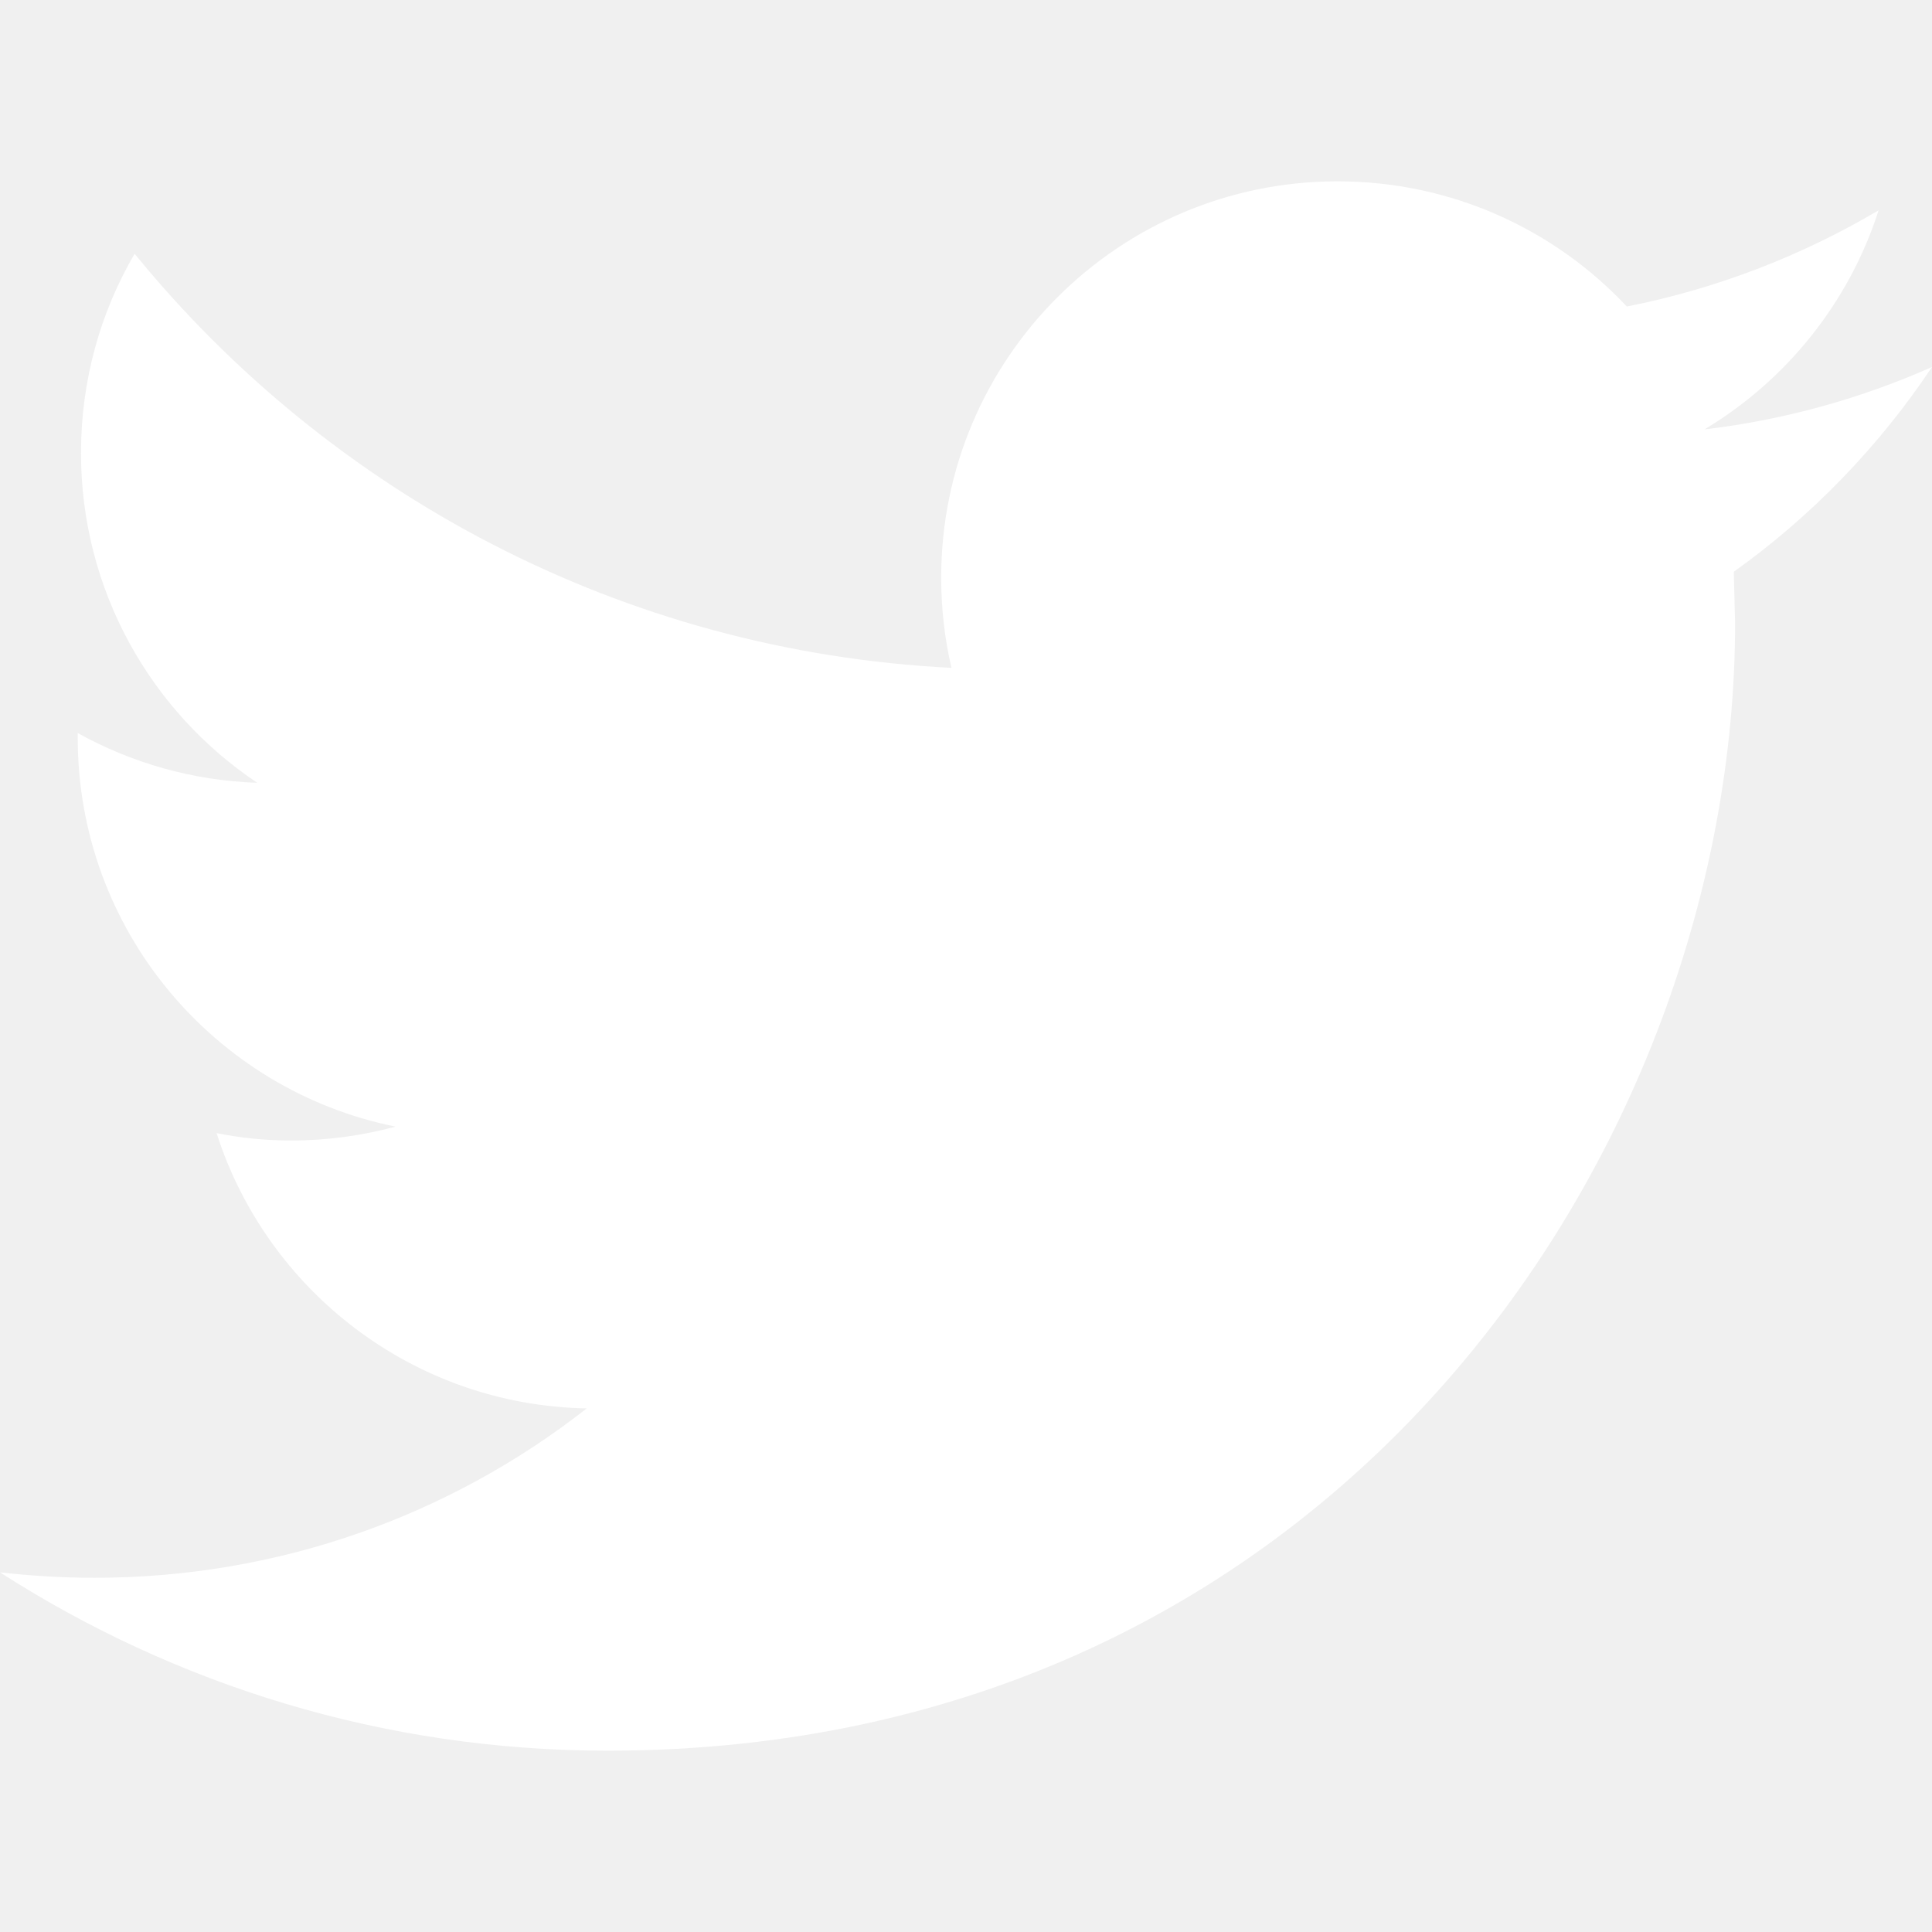
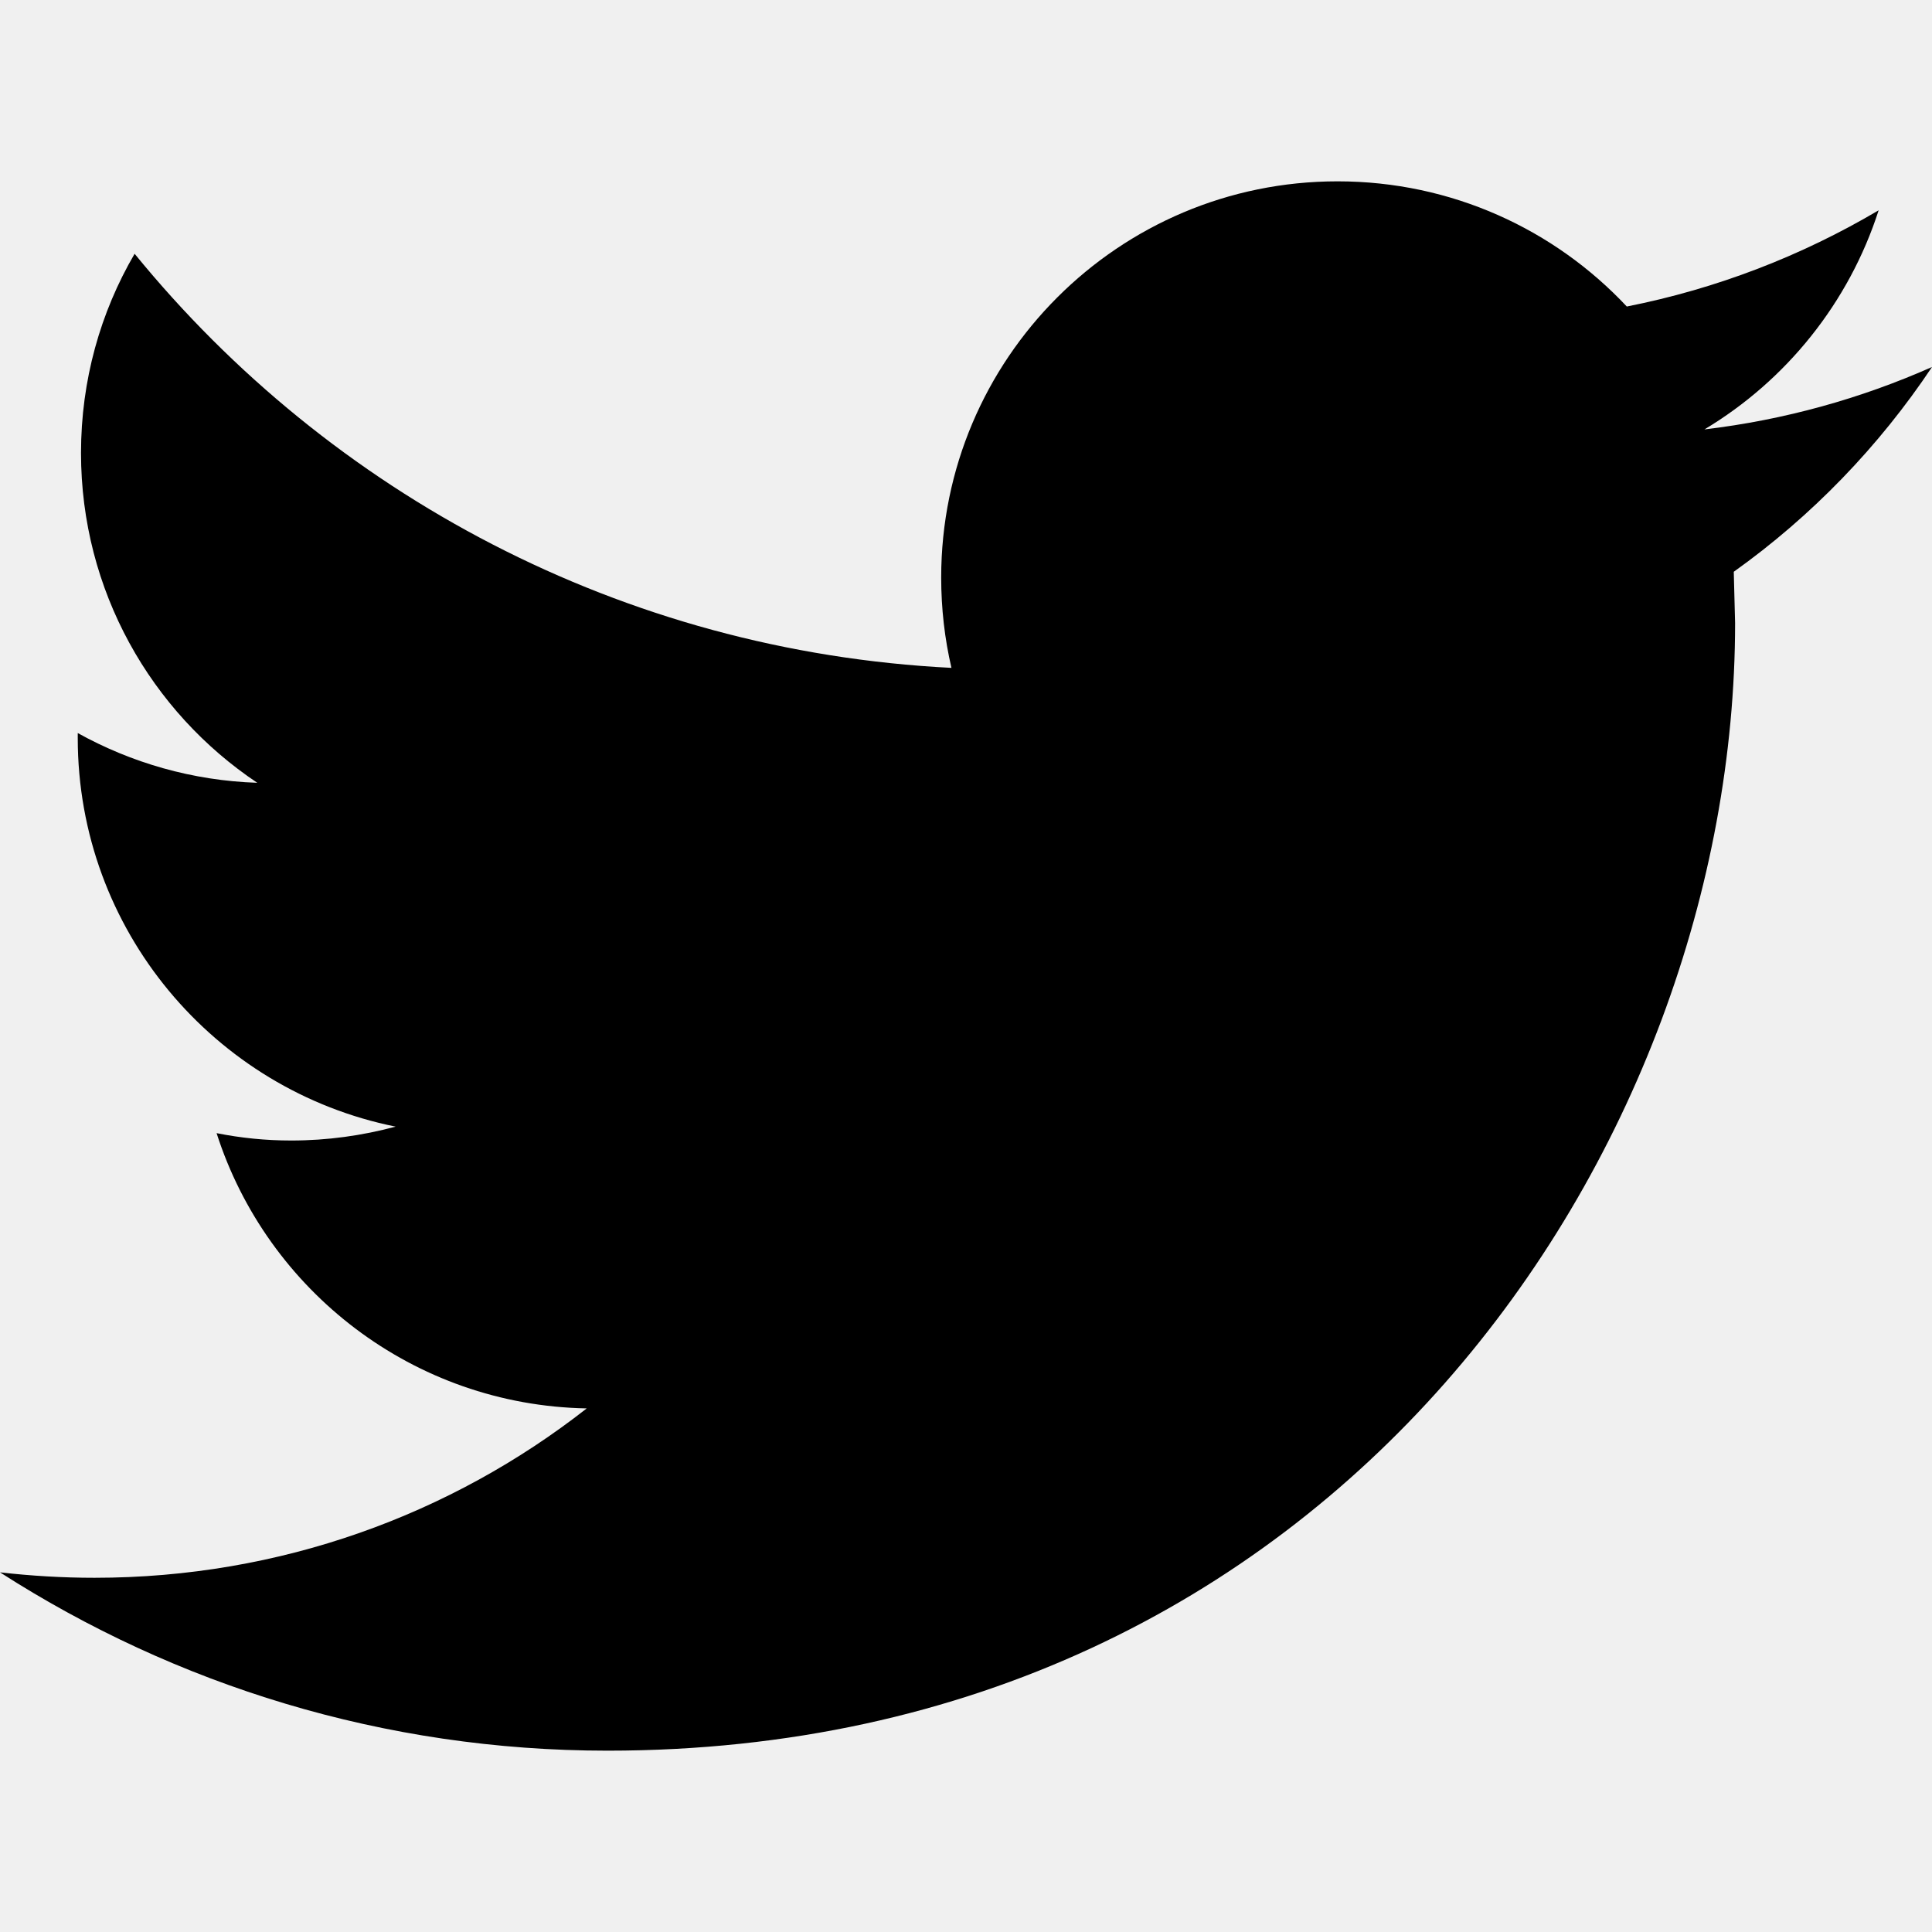
<svg xmlns="http://www.w3.org/2000/svg" version="1.1" id="Capa_1" x="0px" y="0px" viewBox="0 0 612 612" style="enable-background:new 0 0 612 612;" xml:space="preserve" width="512px" height="512px">
  <g>
    <g>
-       <path d="M612,116.258c-22.525,9.981-46.694,16.75-72.088,19.772c25.929-15.527,45.777-40.155,55.184-69.411    c-24.322,14.379-51.169,24.82-79.775,30.48c-22.907-24.437-55.49-39.658-91.63-39.658c-69.334,0-125.551,56.217-125.551,125.513    c0,9.828,1.109,19.427,3.251,28.606C197.065,206.32,104.556,156.337,42.641,80.386c-10.823,18.51-16.98,40.078-16.98,63.101    c0,43.559,22.181,81.993,55.835,104.479c-20.575-0.688-39.926-6.348-56.867-15.756v1.568c0,60.806,43.291,111.554,100.693,123.104    c-10.517,2.83-21.607,4.398-33.08,4.398c-8.107,0-15.947-0.803-23.634-2.333c15.985,49.907,62.336,86.199,117.253,87.194    c-42.947,33.654-97.099,53.655-155.916,53.655c-10.134,0-20.116-0.612-29.944-1.721c55.567,35.681,121.536,56.485,192.438,56.485    c230.948,0,357.188-191.291,357.188-357.188l-0.421-16.253C573.872,163.526,595.211,141.422,612,116.258z" fill="#FFFFFF" />
+       <path d="M612,116.258c-22.525,9.981-46.694,16.75-72.088,19.772c25.929-15.527,45.777-40.155,55.184-69.411    c-24.322,14.379-51.169,24.82-79.775,30.48c-22.907-24.437-55.49-39.658-91.63-39.658c-69.334,0-125.551,56.217-125.551,125.513    c0,9.828,1.109,19.427,3.251,28.606C197.065,206.32,104.556,156.337,42.641,80.386c-10.823,18.51-16.98,40.078-16.98,63.101    c0,43.559,22.181,81.993,55.835,104.479c-20.575-0.688-39.926-6.348-56.867-15.756v1.568c0,60.806,43.291,111.554,100.693,123.104    c-10.517,2.83-21.607,4.398-33.08,4.398c-8.107,0-15.947-0.803-23.634-2.333c15.985,49.907,62.336,86.199,117.253,87.194    c-42.947,33.654-97.099,53.655-155.916,53.655c-10.134,0-20.116-0.612-29.944-1.721c55.567,35.681,121.536,56.485,192.438,56.485    c230.948,0,357.188-191.291,357.188-357.188l-0.421-16.253C573.872,163.526,595.211,141.422,612,116.258z" />
    </g>
  </g>
  <g>
</g>
  <g>
</g>
  <g>
</g>
  <g>
</g>
  <g>
</g>
  <g>
</g>
  <g>
</g>
  <g>
</g>
  <g>
</g>
  <g>
</g>
  <g>
</g>
  <g>
</g>
  <g>
</g>
  <g>
</g>
  <g>
</g>
</svg>
